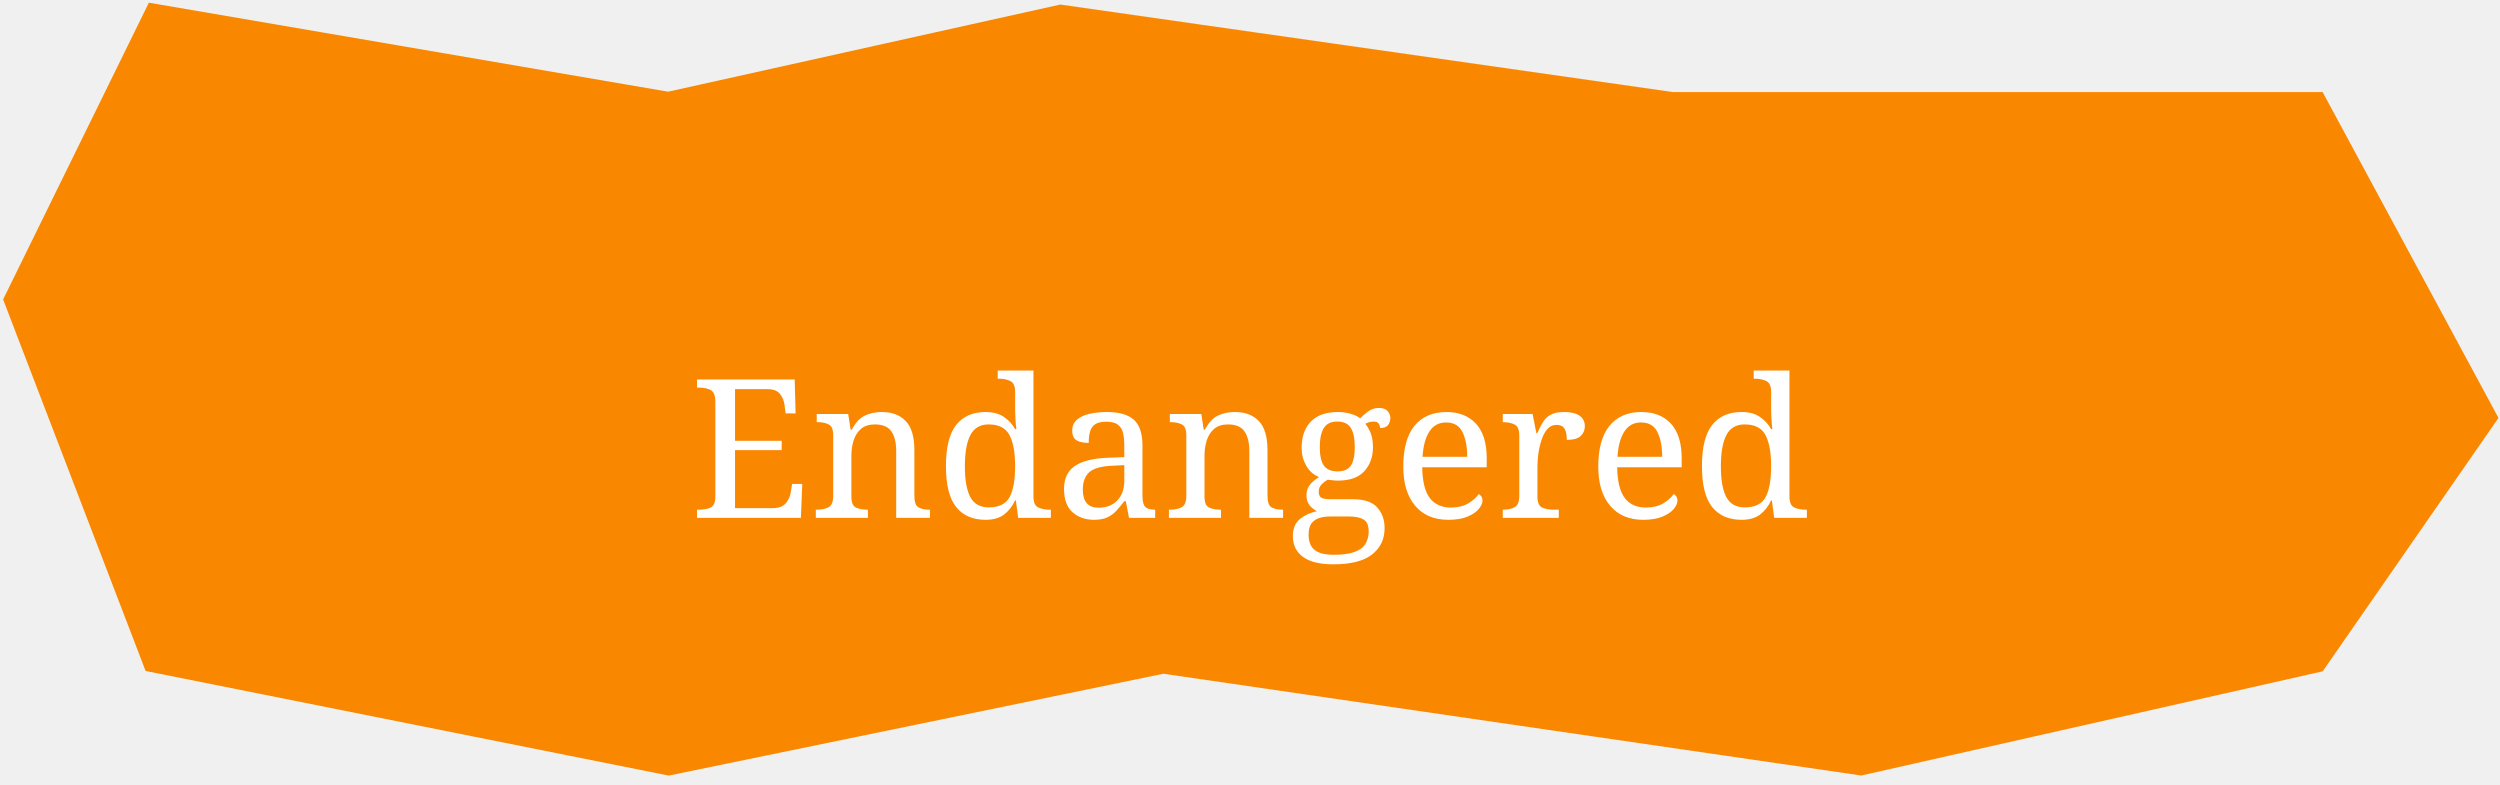
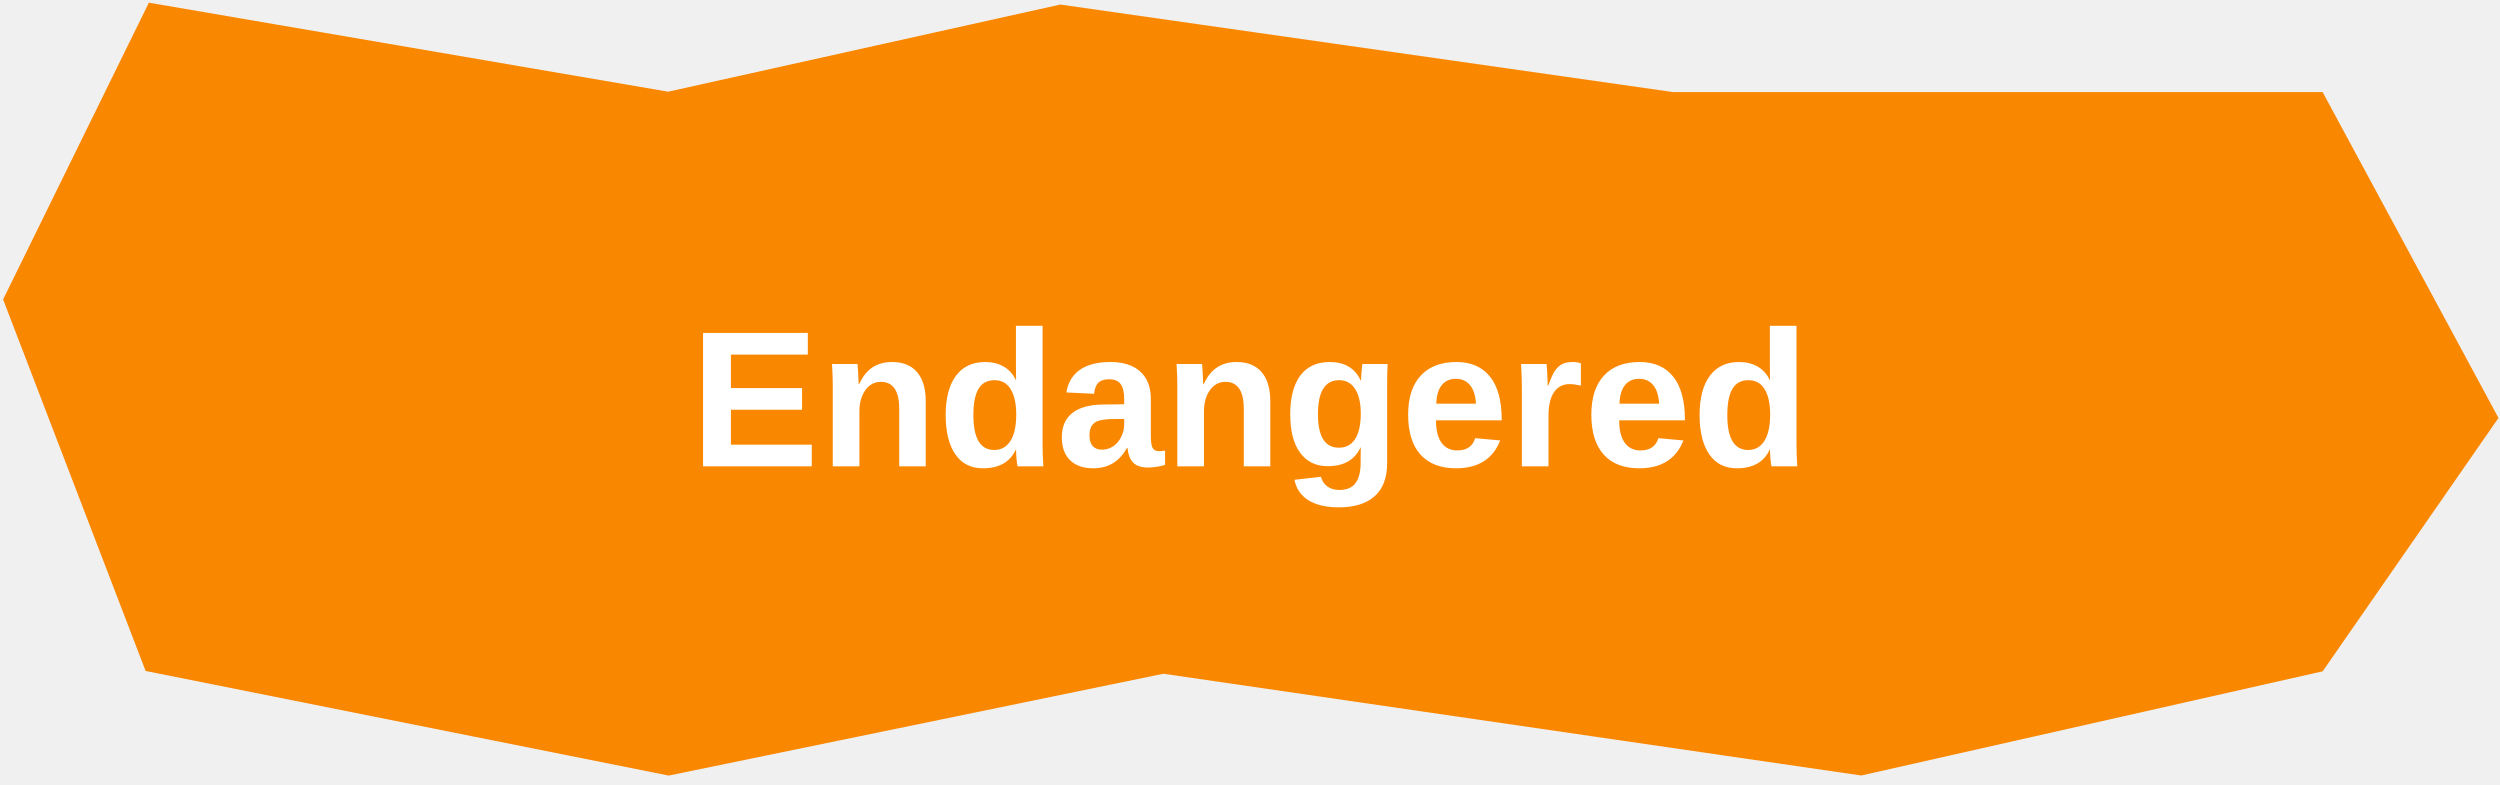
<svg xmlns="http://www.w3.org/2000/svg" width="258" height="81" viewBox="0 0 258 81" fill="none">
  <path d="M16.5 67.5L2.5 31L16.5 2.5L69 11.5L109.5 2.5L172.5 11.5H238.5L255.5 43L238.5 67.5L192 78L120 67.5L69 78L16.5 67.5Z" fill="#FA8700" stroke="#FA8700" stroke-width="4" />
-   <text x="50%" y="50%" fill="white" font-size="20" dy=".3em" text-anchor="middle" dominant-baseline="middle" font-family="Georgia">Endangered</text>
+   <text x="50%" y="45%" fill="white" font-size="20" dy=".3em" text-anchor="middle" dominant-baseline="middle" font-family="Arial" font-weight="bold">Endangered</text>
</svg>
